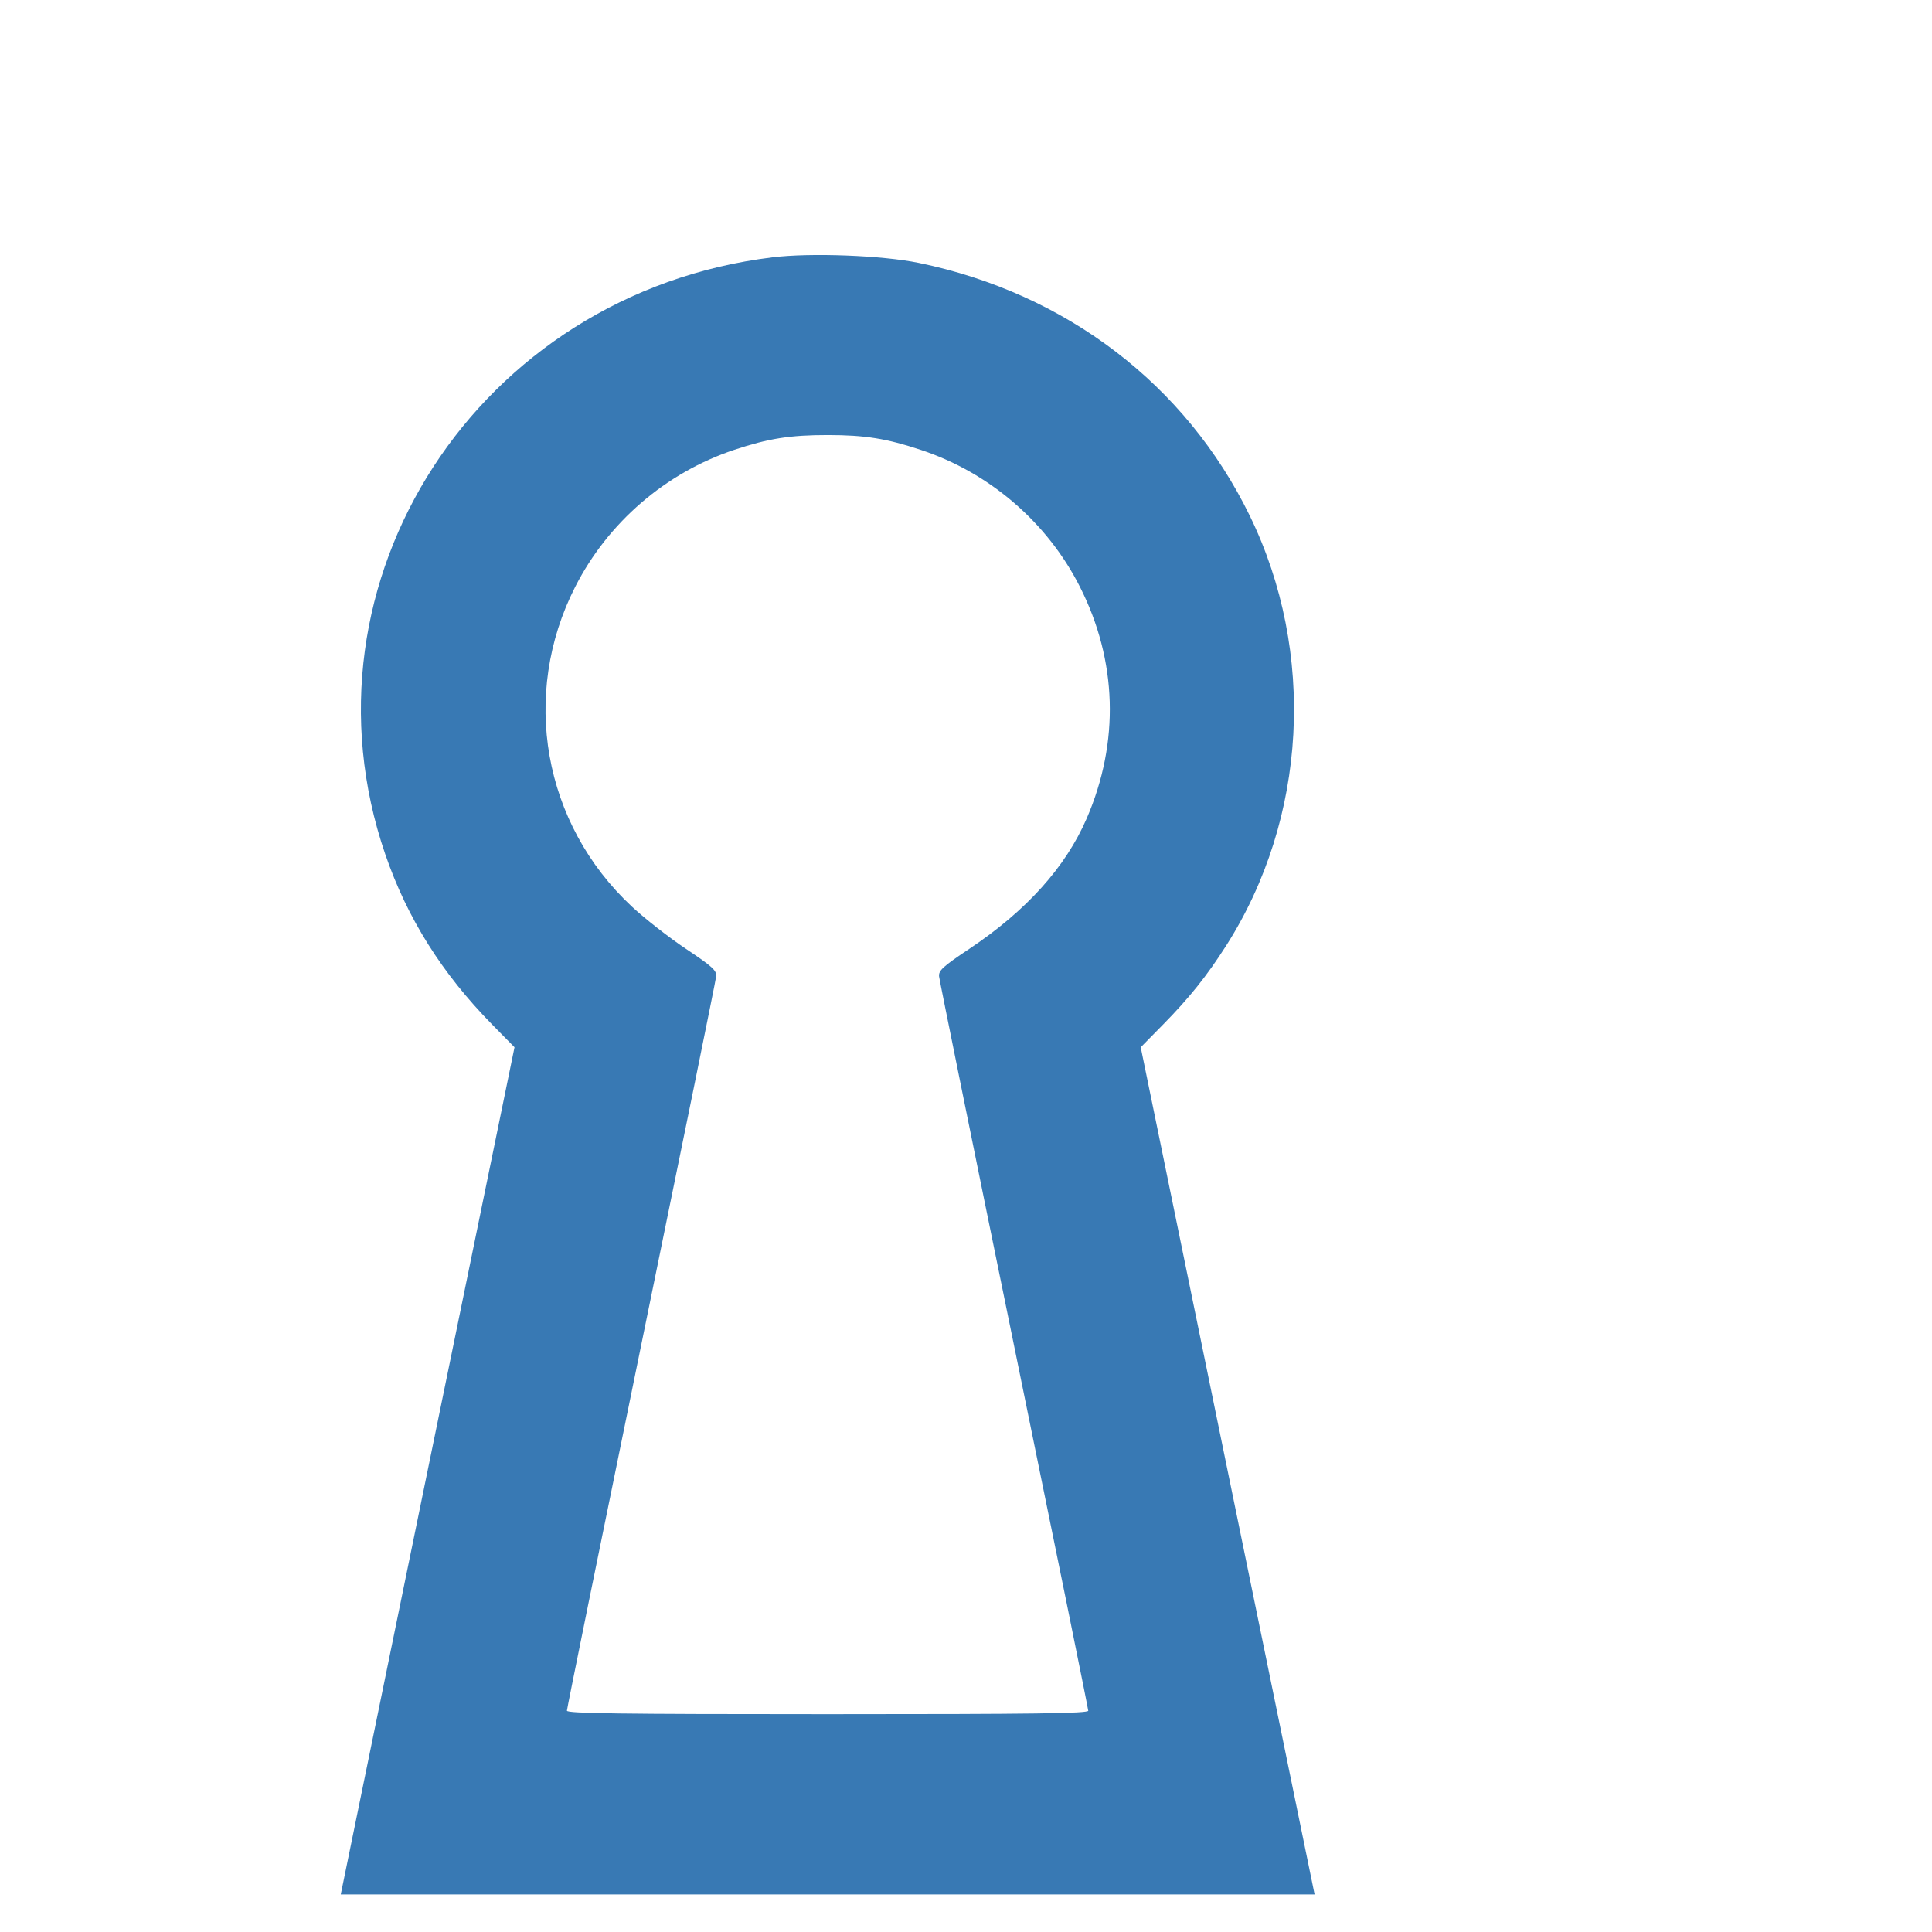
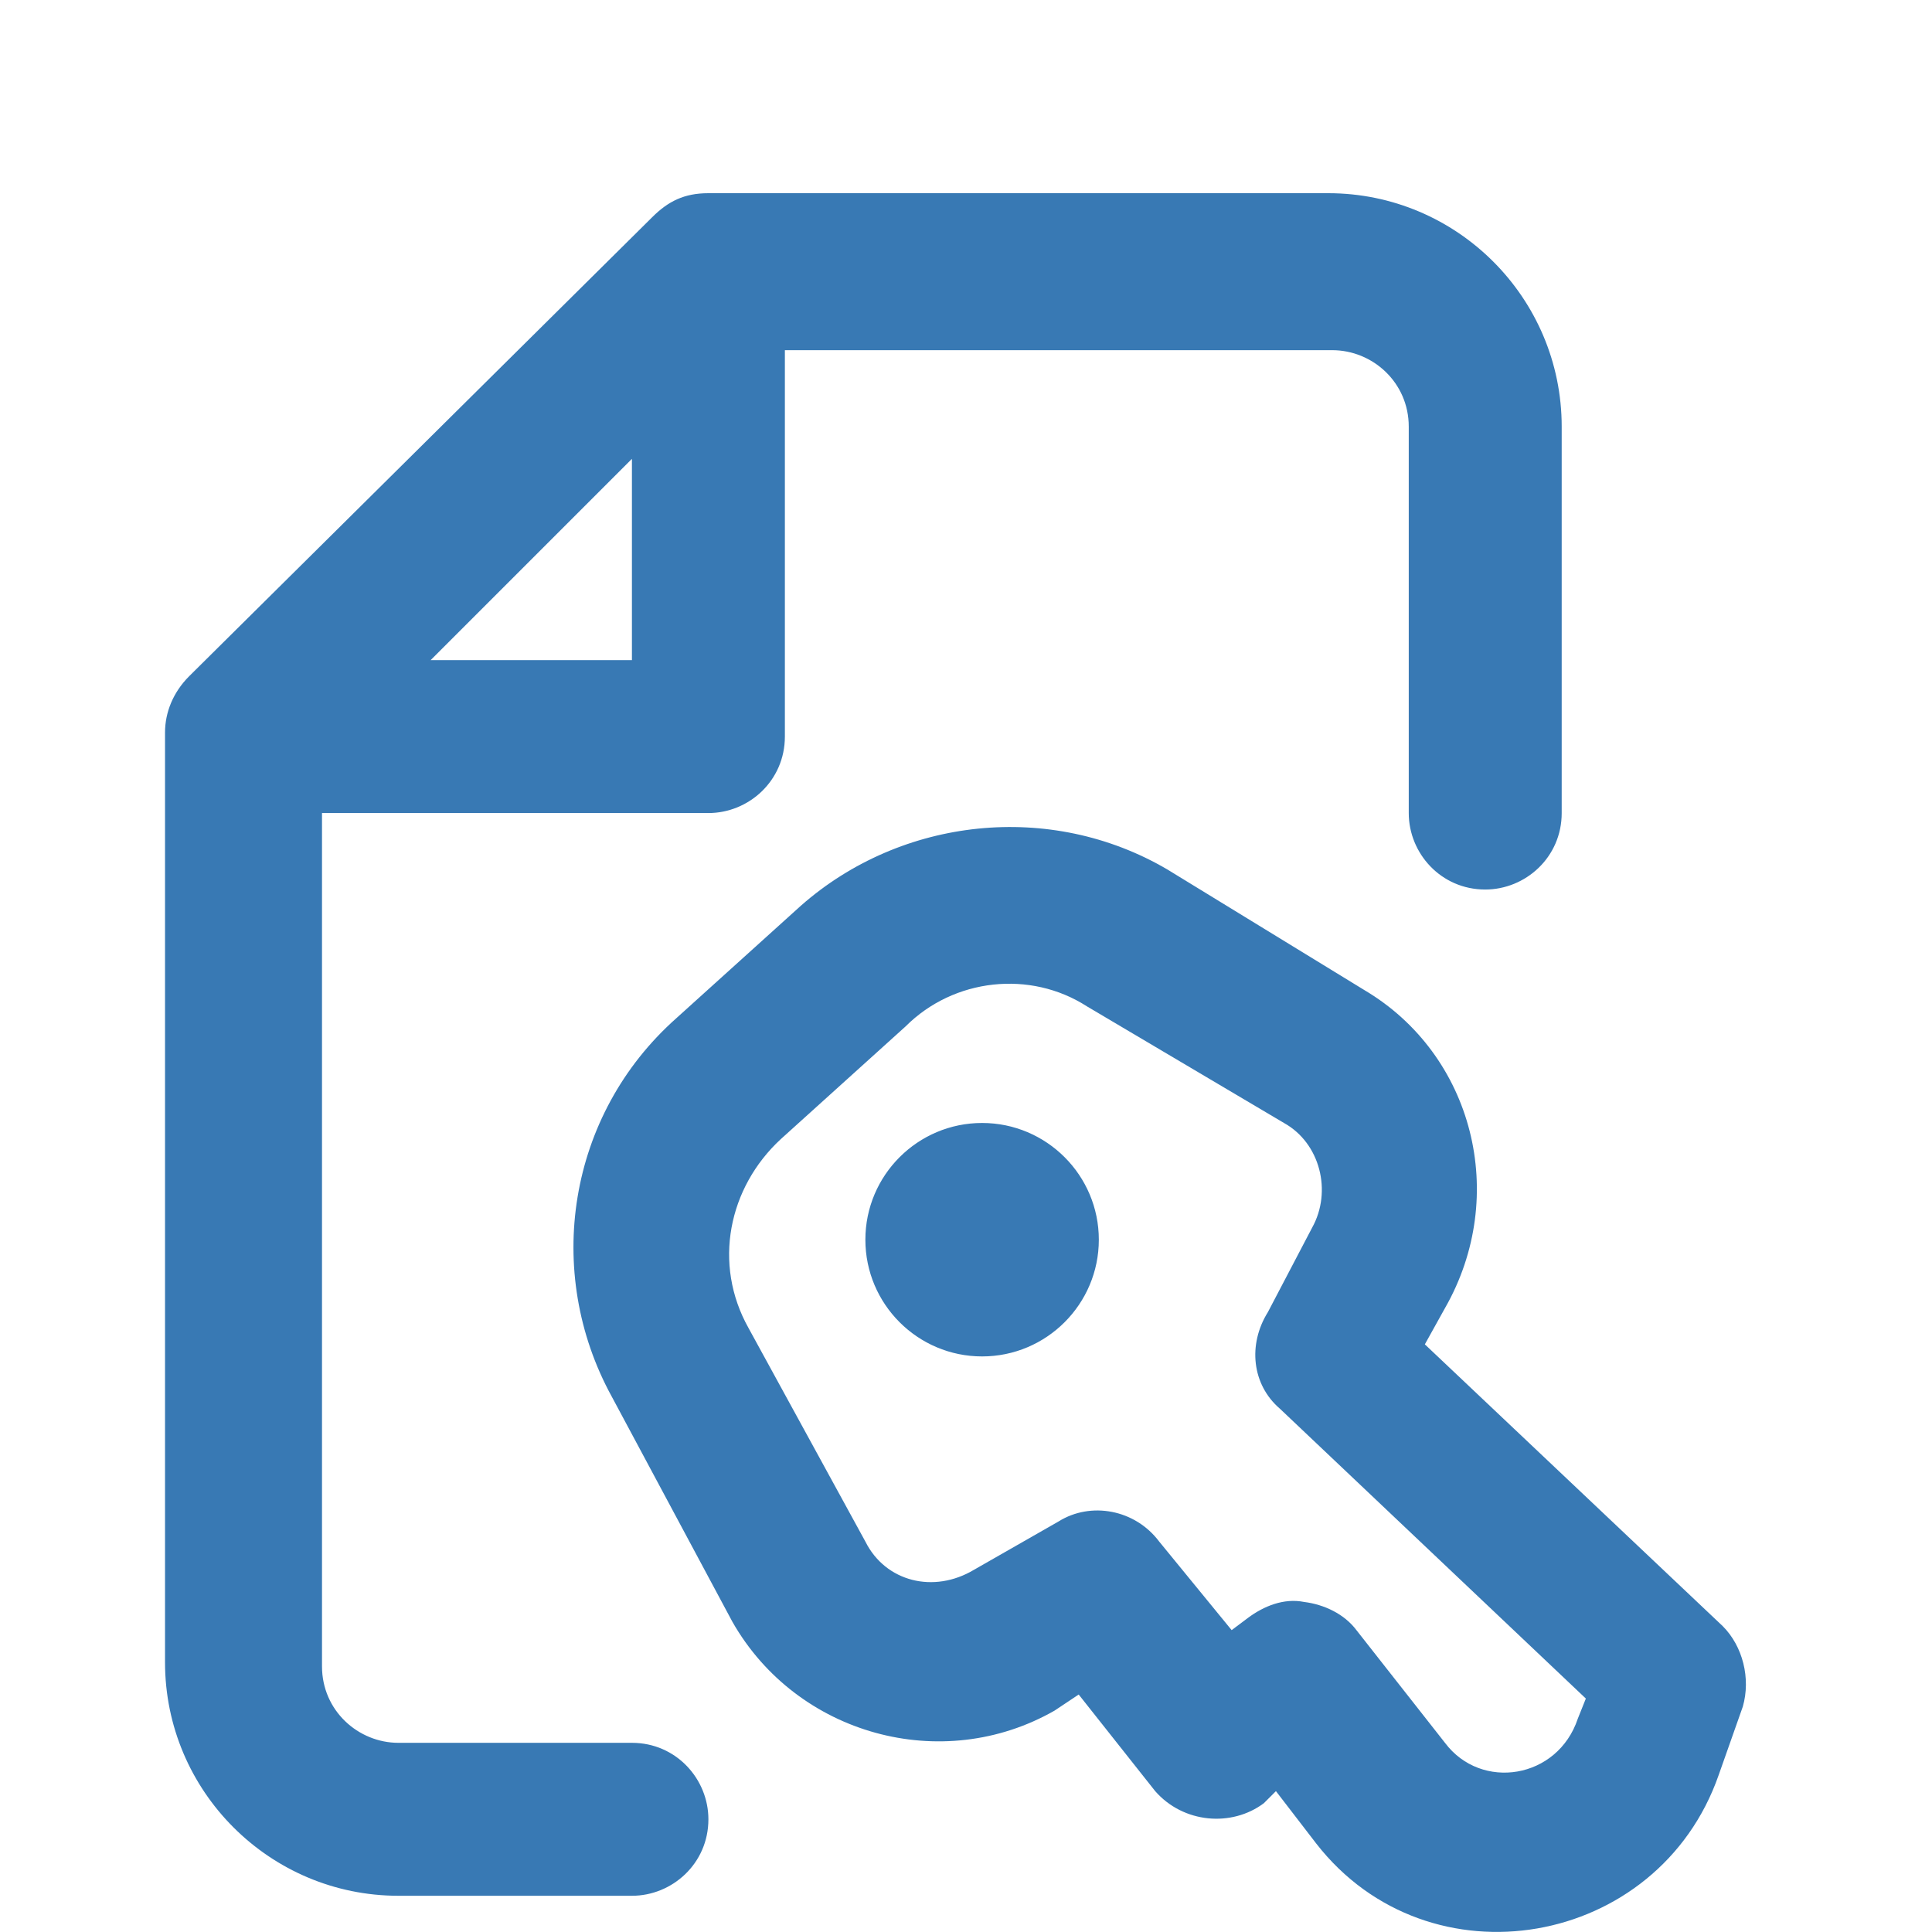
- <svg xmlns="http://www.w3.org/2000/svg" width="16" height="16" viewBox="0 0 16 16" version="1.1" id="svg8">
-   <defs id="defs12" />
-   <g id="Page-1" stroke="none" stroke-width="1" fill="none" fill-rule="evenodd" />
-   <path style="fill:#3879b4;fill-opacity:1;stroke:none;stroke-width:0.023" d="M 3.541,12.181 4.261,8.673 4.077,8.486 C 3.659,8.06 3.373,7.605 3.191,7.076 2.414,4.812 3.96,2.429 6.398,2.131 c 0.317,-0.039 0.909,-0.016 1.21,0.046 1.222,0.252 2.213,1.009 2.742,2.094 0.551,1.131 0.476,2.507 -0.195,3.56 C 9.994,8.083 9.851,8.262 9.631,8.486 l -0.184,0.187 0.72,3.508 0.72,3.508 H 6.854 2.822 Z m 5.471,1.985 c 0,-0.016 -0.277,-1.378 -0.615,-3.027 C 8.059,9.491 7.78,8.116 7.777,8.086 7.772,8.038 7.807,8.005 8.026,7.859 8.503,7.54 8.825,7.181 9,6.777 9.273,6.145 9.253,5.471 8.943,4.859 8.674,4.327 8.195,3.914 7.626,3.726 7.343,3.632 7.164,3.603 6.854,3.603 c -0.31,0 -0.489,0.028 -0.772,0.122 C 5.514,3.914 5.036,4.325 4.764,4.859 4.308,5.754 4.497,6.822 5.233,7.508 c 0.106,0.099 0.308,0.257 0.449,0.351 0.219,0.146 0.254,0.179 0.249,0.227 -0.003,0.031 -0.283,1.405 -0.621,3.054 -0.338,1.649 -0.615,3.011 -0.615,3.027 0,0.023 0.437,0.029 2.159,0.029 1.721,0 2.159,-0.006 2.159,-0.029 z" id="path998" />
+ <svg xmlns="http://www.w3.org/2000/svg" width="16" height="16" viewBox="0 0 0.48 0.48" fill="none" version="1.1" id="svg4">
+   <defs id="defs8" />
+   <path fill-rule="evenodd" clip-rule="evenodd" d="m 0.162,0.054 c 0.004,-0.004 0.008,-0.006 0.014,-0.006 h 0.154 c 0.032,0 0.058,0.026 0.058,0.058 v 0.096 c 0,0.011 -0.009,0.019 -0.019,0.019 -0.011,0 -0.019,-0.009 -0.019,-0.019 v -0.096 c 0,-0.011 -0.009,-0.019 -0.019,-0.019 H 0.195 v 0.096 c 0,0.011 -0.009,0.019 -0.019,0.019 H 0.08 v 0.212 c 0,0.011 0.009,0.019 0.019,0.019 h 0.058 c 0.011,0 0.019,0.009 0.019,0.019 0,0.011 -0.009,0.019 -0.019,0.019 H 0.099 C 0.067,0.471 0.041,0.445 0.041,0.413 v -0.231 c 0,-0.005 0.002,-0.01 0.006,-0.014 z m -0.055,0.11 h 0.05 v -0.05 z m 0.219,0.141 c 0.005,-0.009 0.002,-0.021 -0.007,-0.026 l -0.049,-0.029 c -0.014,-0.009 -0.033,-0.007 -0.045,0.005 l -0.031,0.028 c -0.013,0.012 -0.017,0.031 -0.008,0.047 l 0.029,0.053 c 0.005,0.01 0.017,0.013 0.027,0.007 l 0.021,-0.012 c 0.008,-0.005 0.019,-0.003 0.025,0.005 l 0.018,0.022 0.004,-0.003 c 0.004,-0.003 0.009,-0.005 0.014,-0.004 0.005,6.2418e-4 0.01,0.003 0.013,0.007 l 0.022,0.028 c 0.009,0.012 0.028,0.009 0.033,-0.006 l 0.002,-0.005 -0.076,-0.072 c -0.007,-0.006 -0.008,-0.016 -0.003,-0.024 z m 0.013,-0.059 c 0.027,0.016 0.036,0.051 0.02,0.079 l -0.005,0.009 0.074,0.07 c 0.005,0.005 0.007,0.013 0.005,0.02 l -0.006,0.017 c -0.015,0.043 -0.072,0.053 -0.1,0.017 l -0.01,-0.013 -0.003,0.003 c -0.008,0.006 -0.02,0.005 -0.027,-0.003 l -0.019,-0.024 -0.006,0.004 c -0.028,0.016 -0.064,0.006 -0.08,-0.022 L 0.152,0.347 C 0.135,0.316 0.141,0.277 0.168,0.253 l 0.031,-0.028 c 0.025,-0.022 0.062,-0.026 0.091,-0.009 z m -0.095,0.091 c 0.016,0 0.029,-0.013 0.029,-0.029 0,-0.016 -0.013,-0.029 -0.029,-0.029 -0.016,0 -0.029,0.013 -0.029,0.029 0,0.016 0.013,0.029 0.029,0.029 z" fill="#000000" id="path2" style="fill:#3879b4;fill-opacity:1;stroke-width:0.019" />
</svg>
